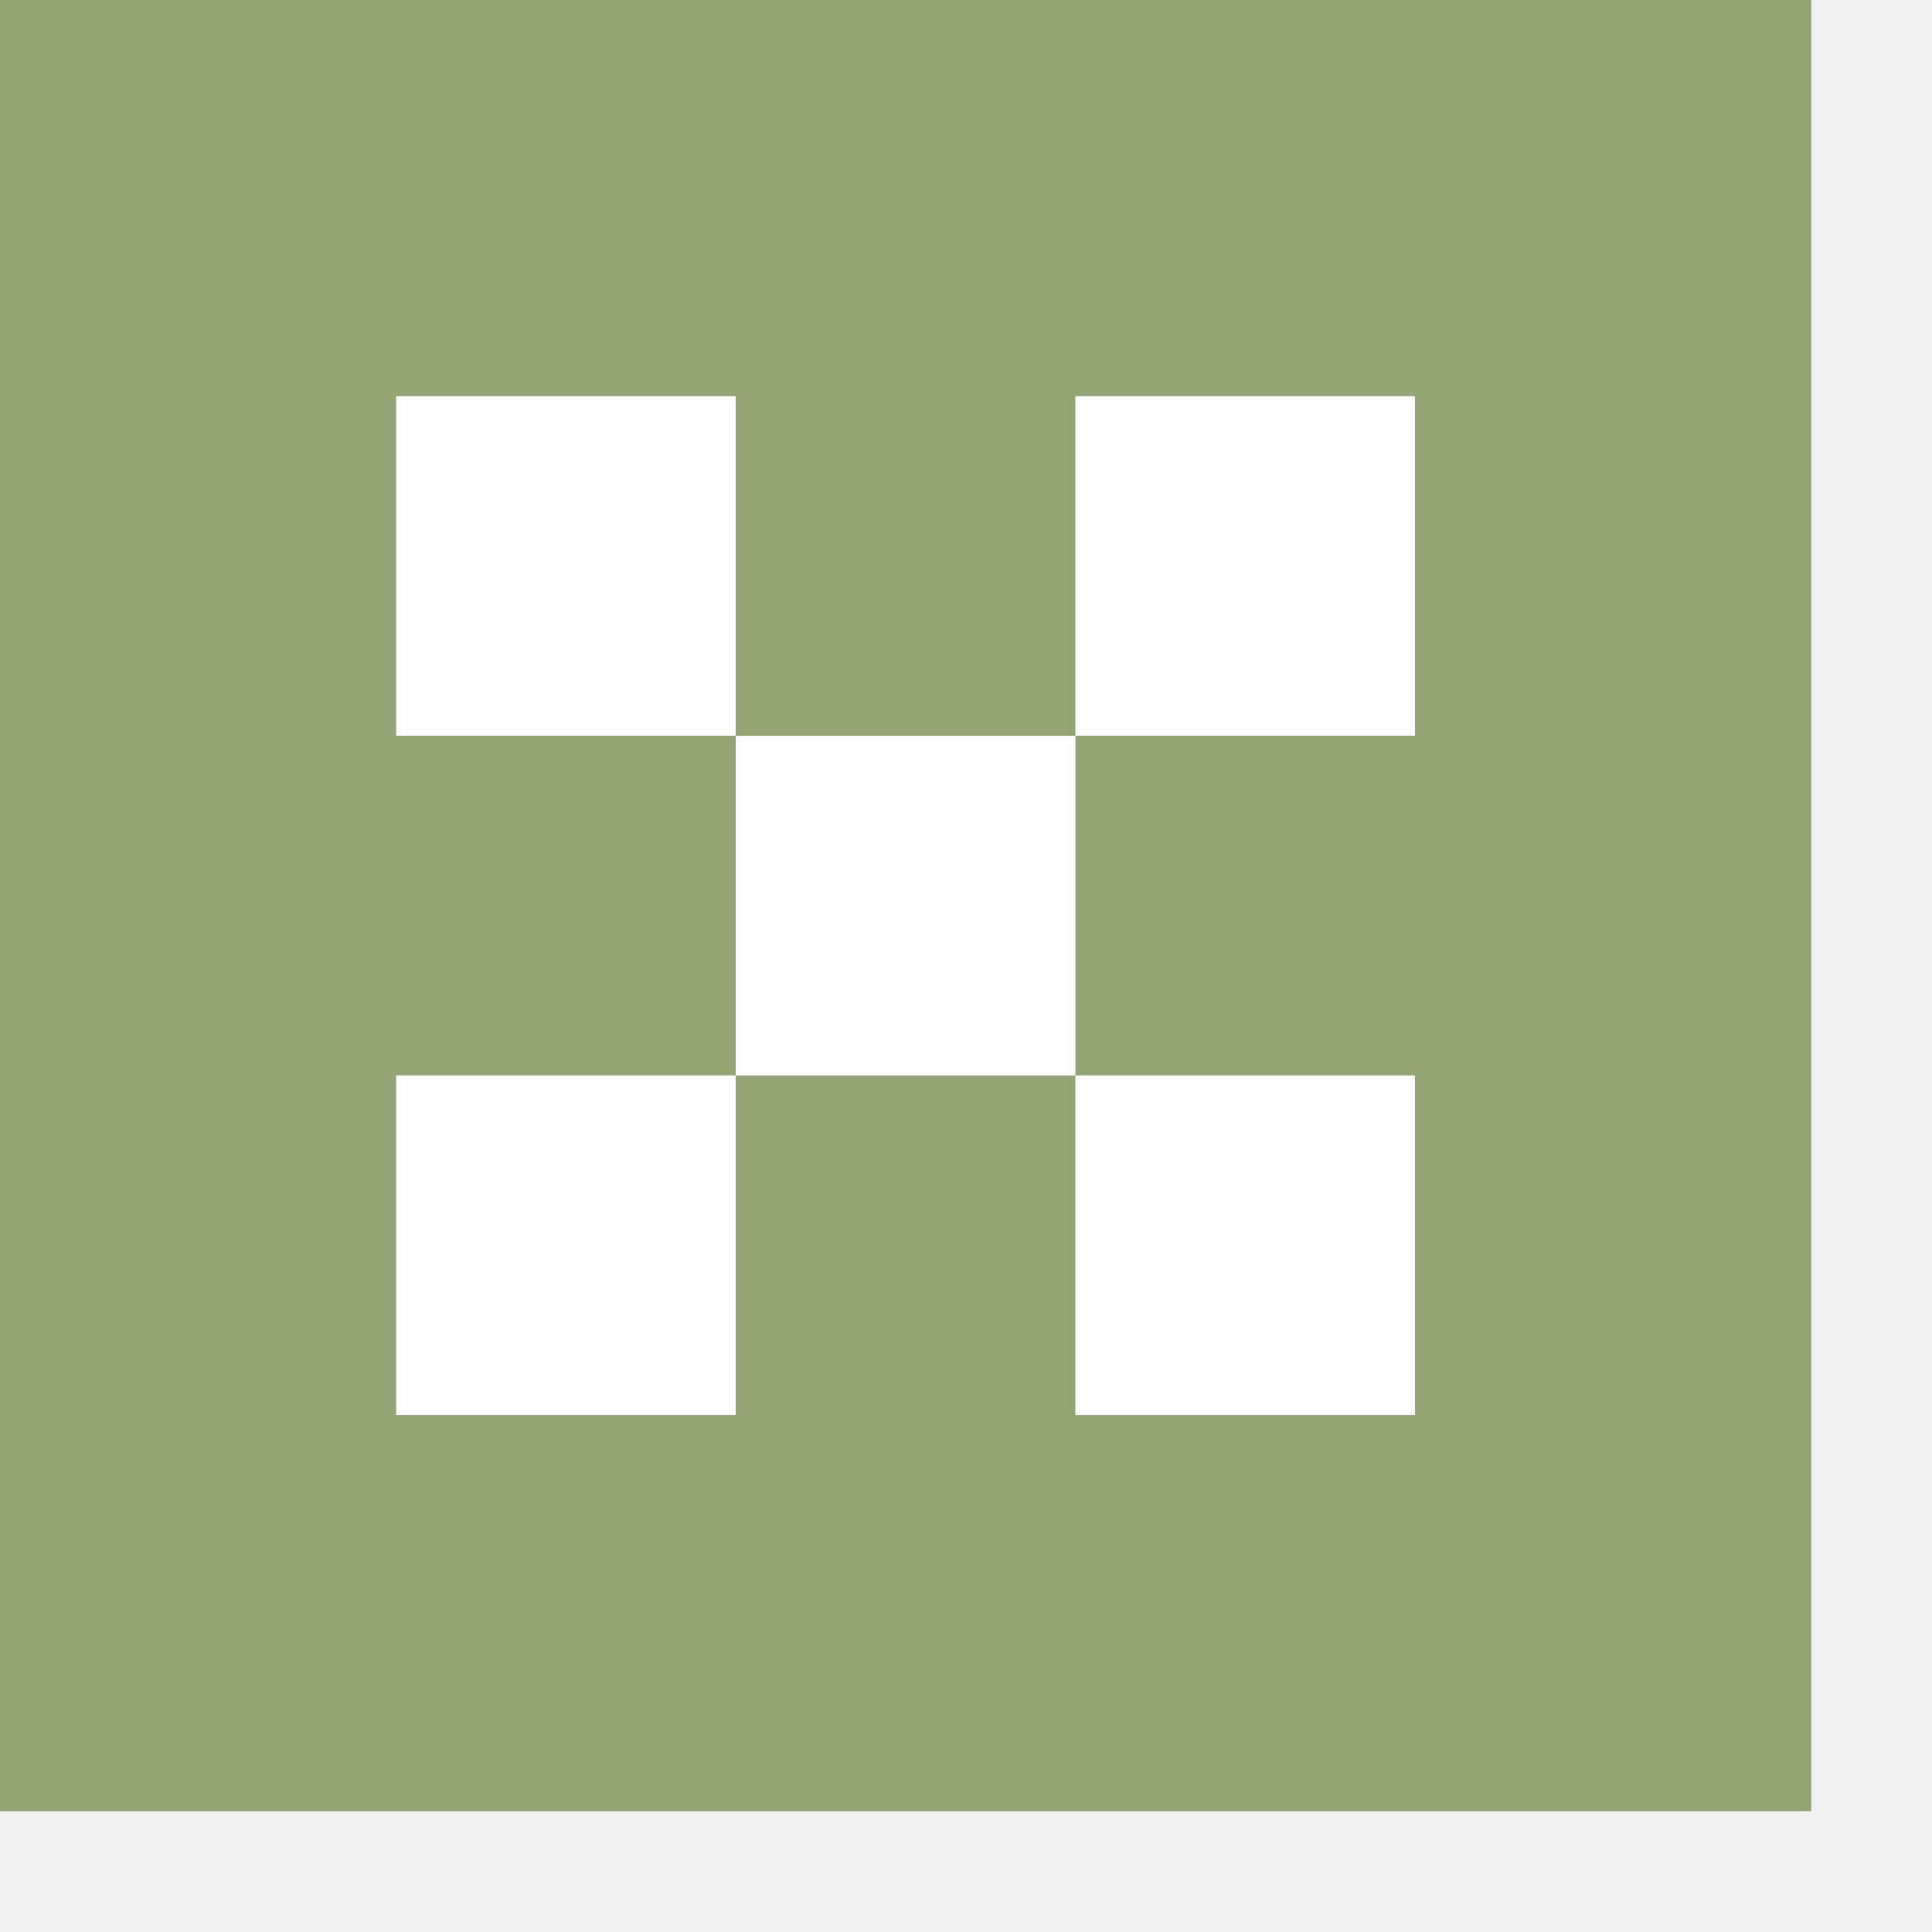
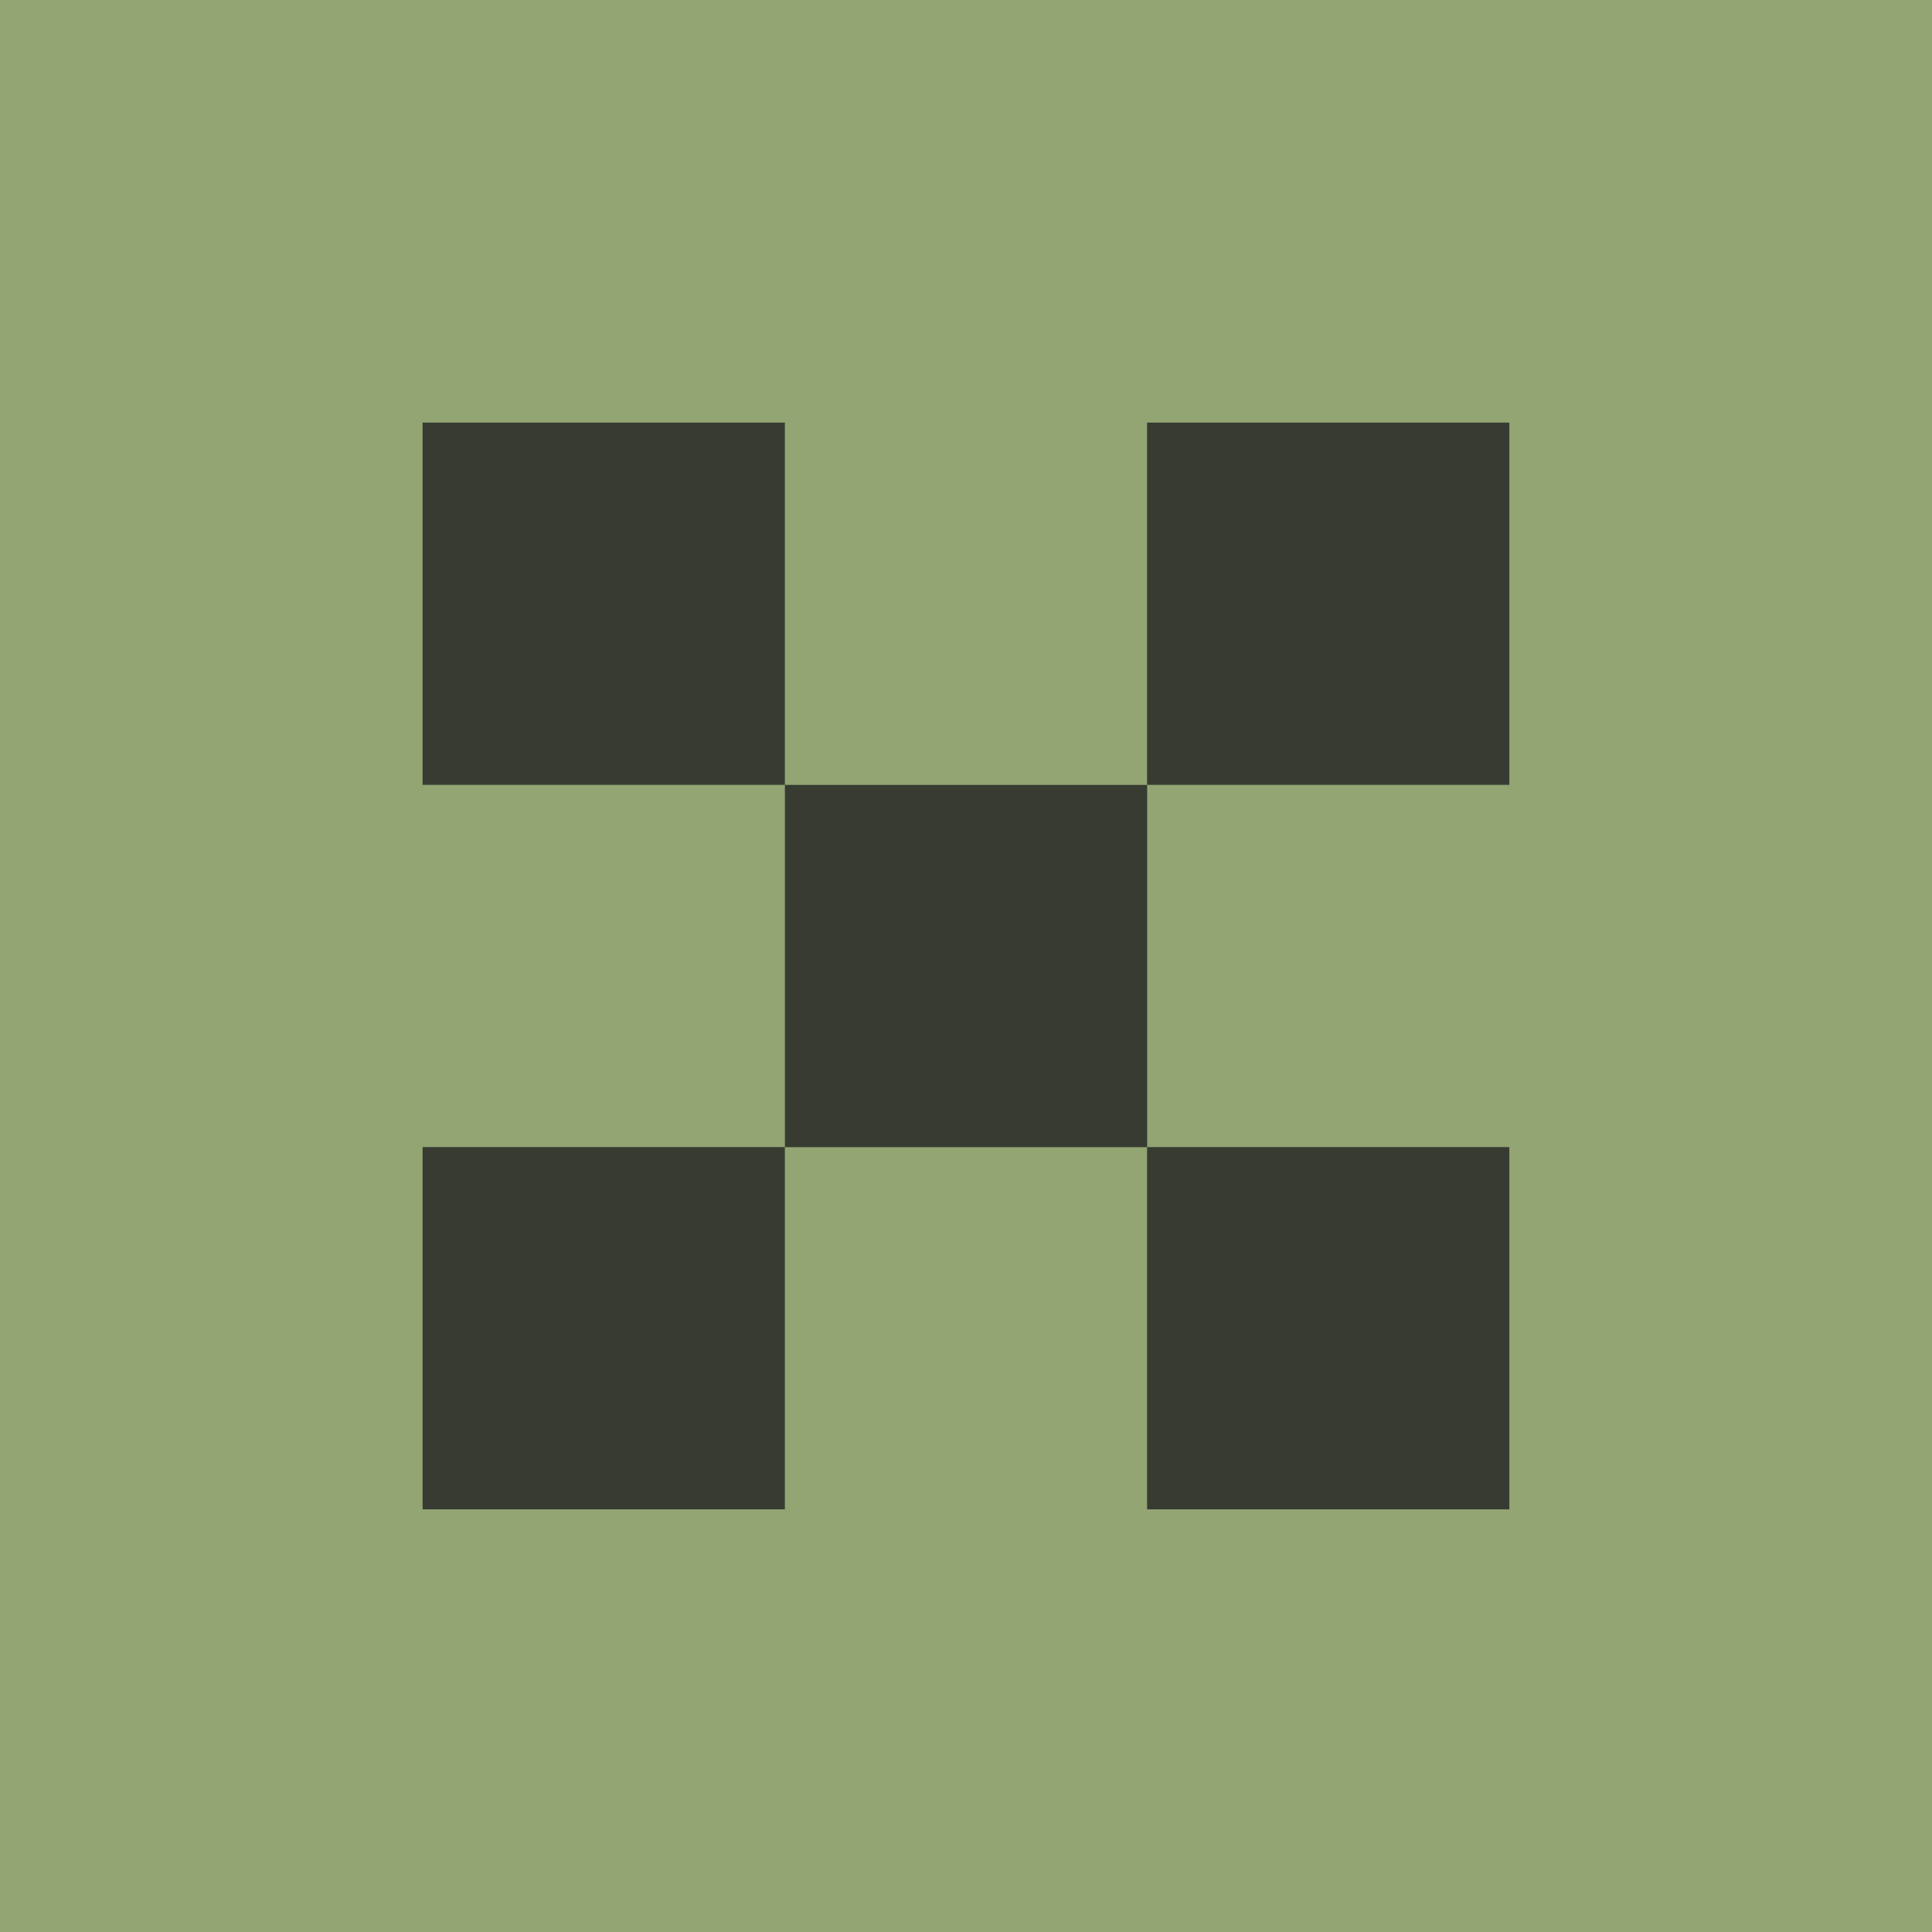
- <svg xmlns="http://www.w3.org/2000/svg" width="32" height="32" viewBox="0 0 32 32" fill="none">
+ <svg xmlns="http://www.w3.org/2000/svg" width="30" height="30" viewBox="0 0 30 30" fill="none">
  <rect width="30" height="30" fill="#92A573" />
-   <rect x="6.562" y="6.562" width="5.625" height="5.625" fill="white" />
-   <rect x="17.812" y="6.562" width="5.625" height="5.625" fill="white" />
-   <rect x="12.188" y="12.188" width="5.625" height="5.625" fill="white" />
-   <rect x="6.562" y="17.812" width="5.625" height="5.625" fill="white" />
-   <rect x="17.812" y="17.812" width="5.625" height="5.625" fill="white" />
+   <rect x="6.562" y="6.562" width="5.625" height="5.625" fill="#373B32" />
+   <rect x="17.812" y="6.562" width="5.625" height="5.625" fill="#373B32" />
+   <rect x="12.188" y="12.188" width="5.625" height="5.625" fill="#373B32" />
+   <rect x="6.562" y="17.812" width="5.625" height="5.625" fill="#373B32" />
+   <rect x="17.812" y="17.812" width="5.625" height="5.625" fill="#373B32" />
</svg>
